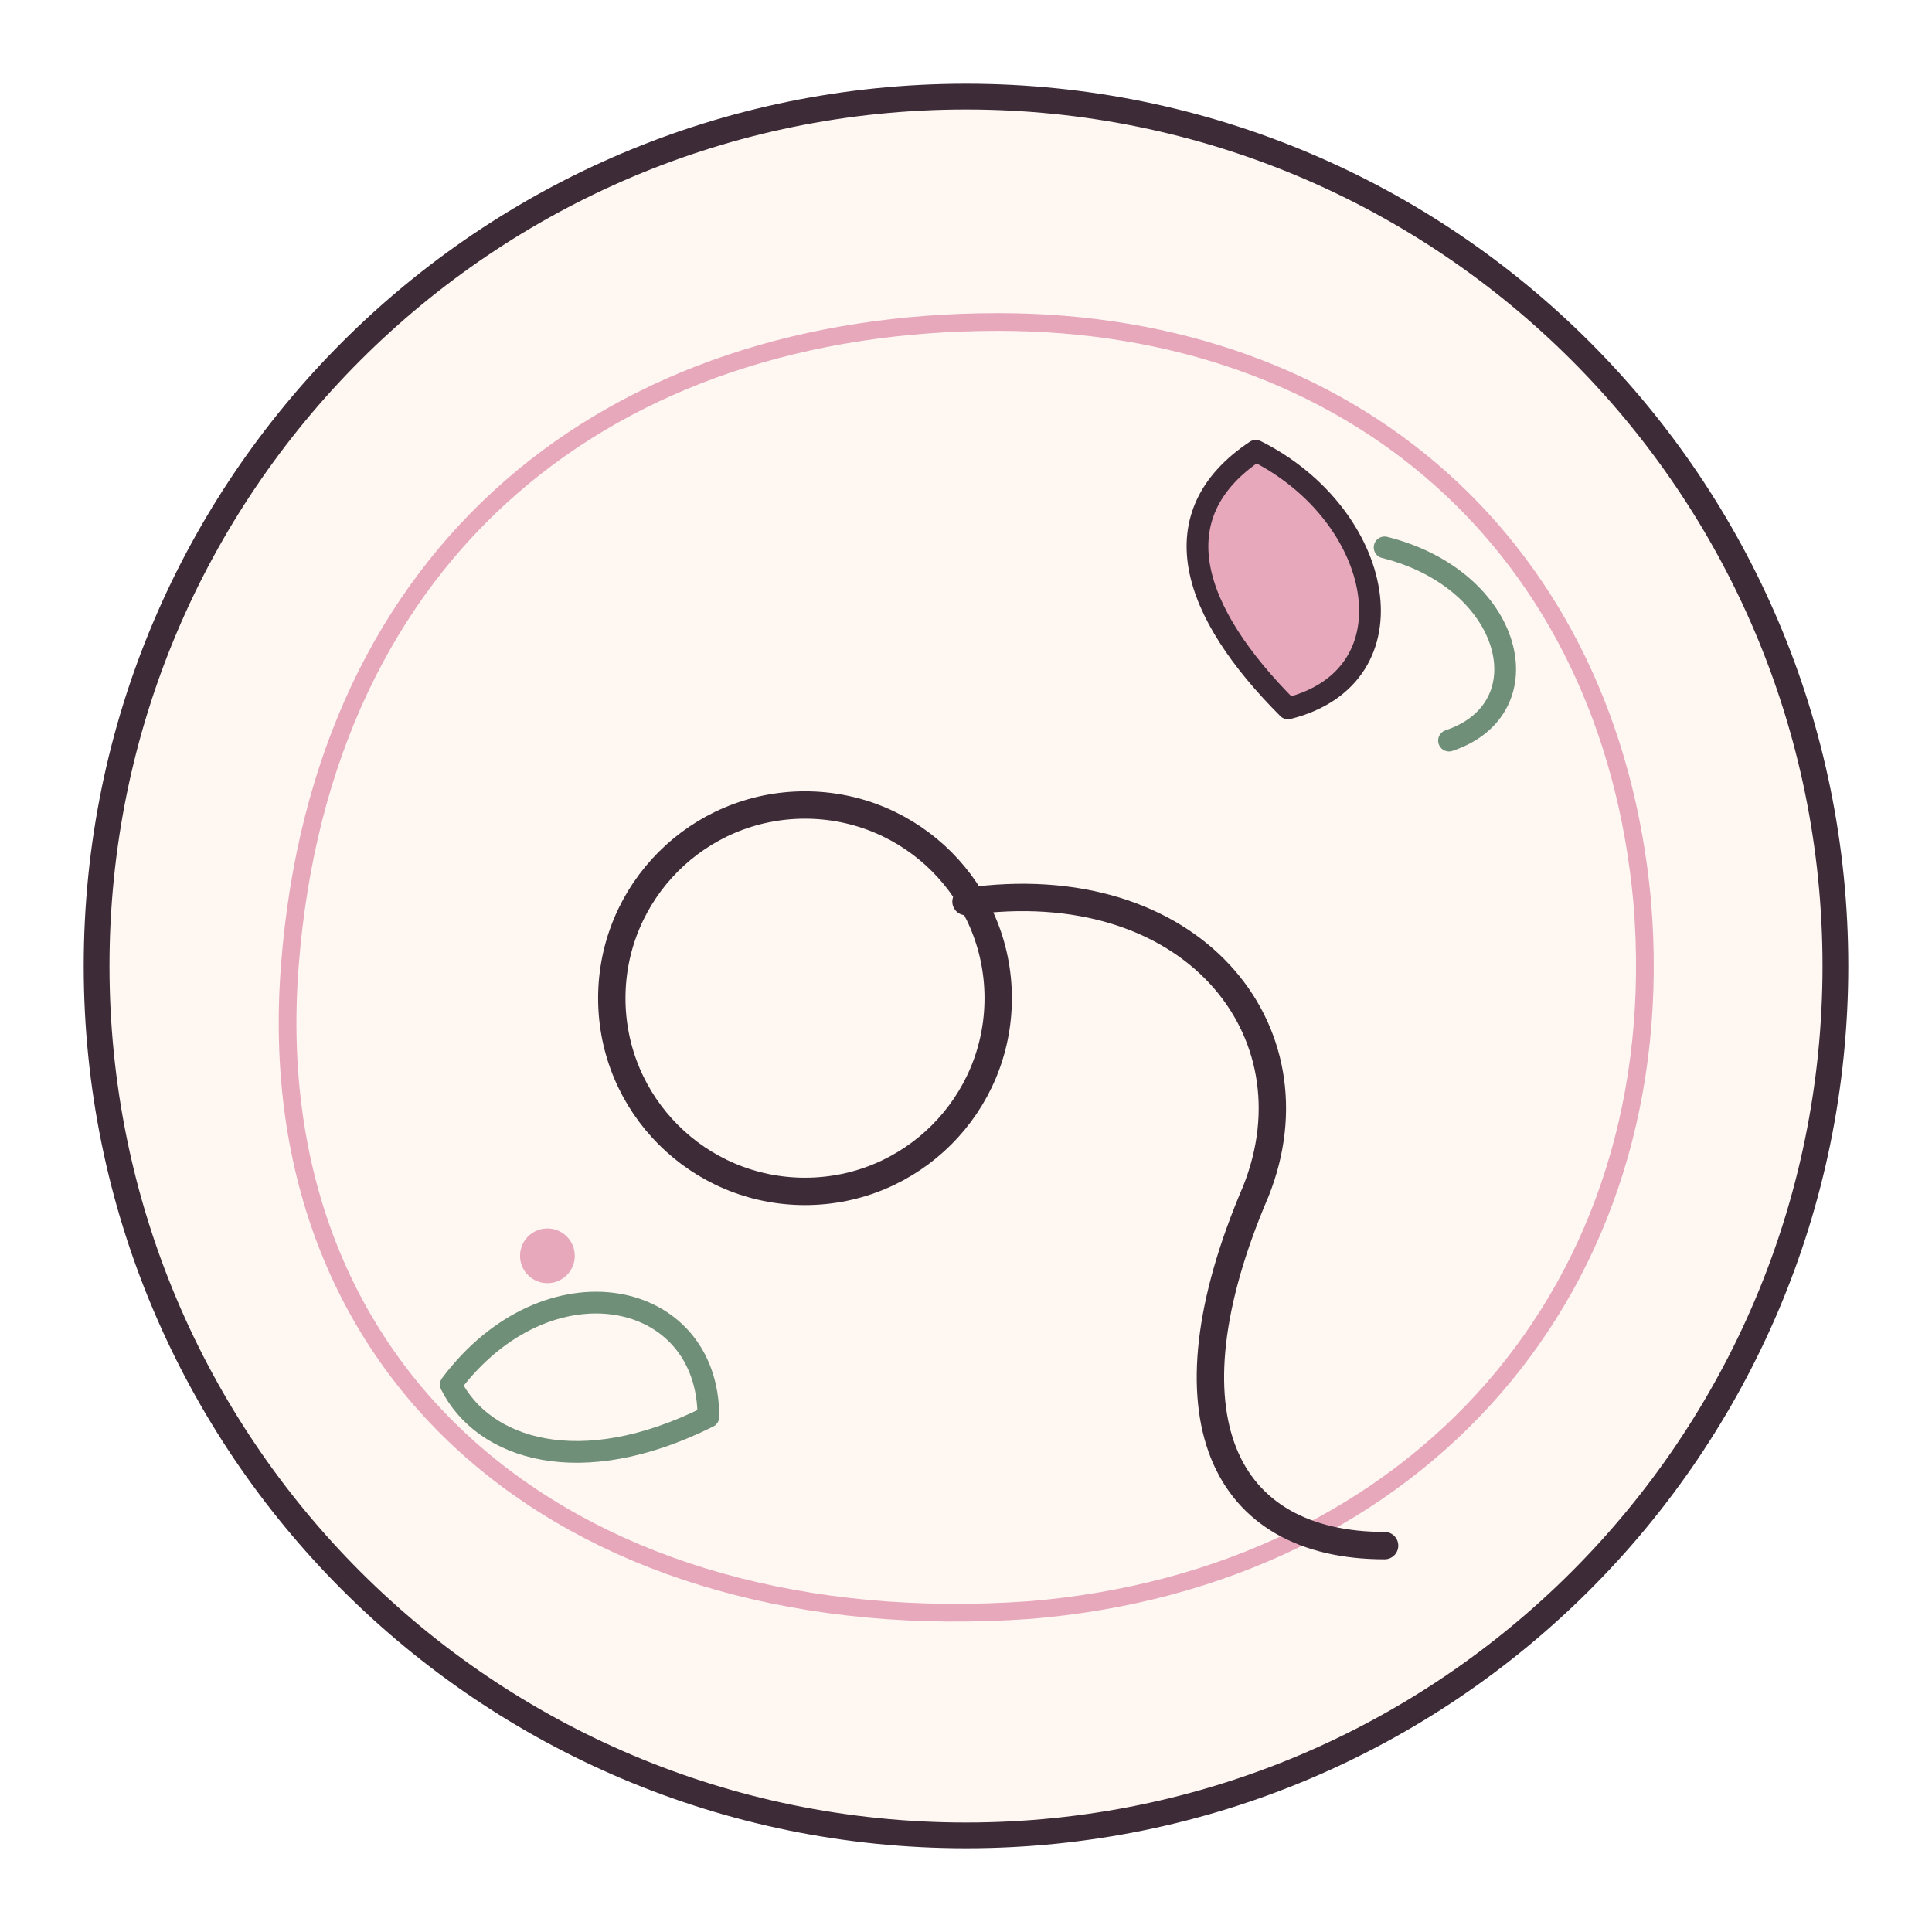
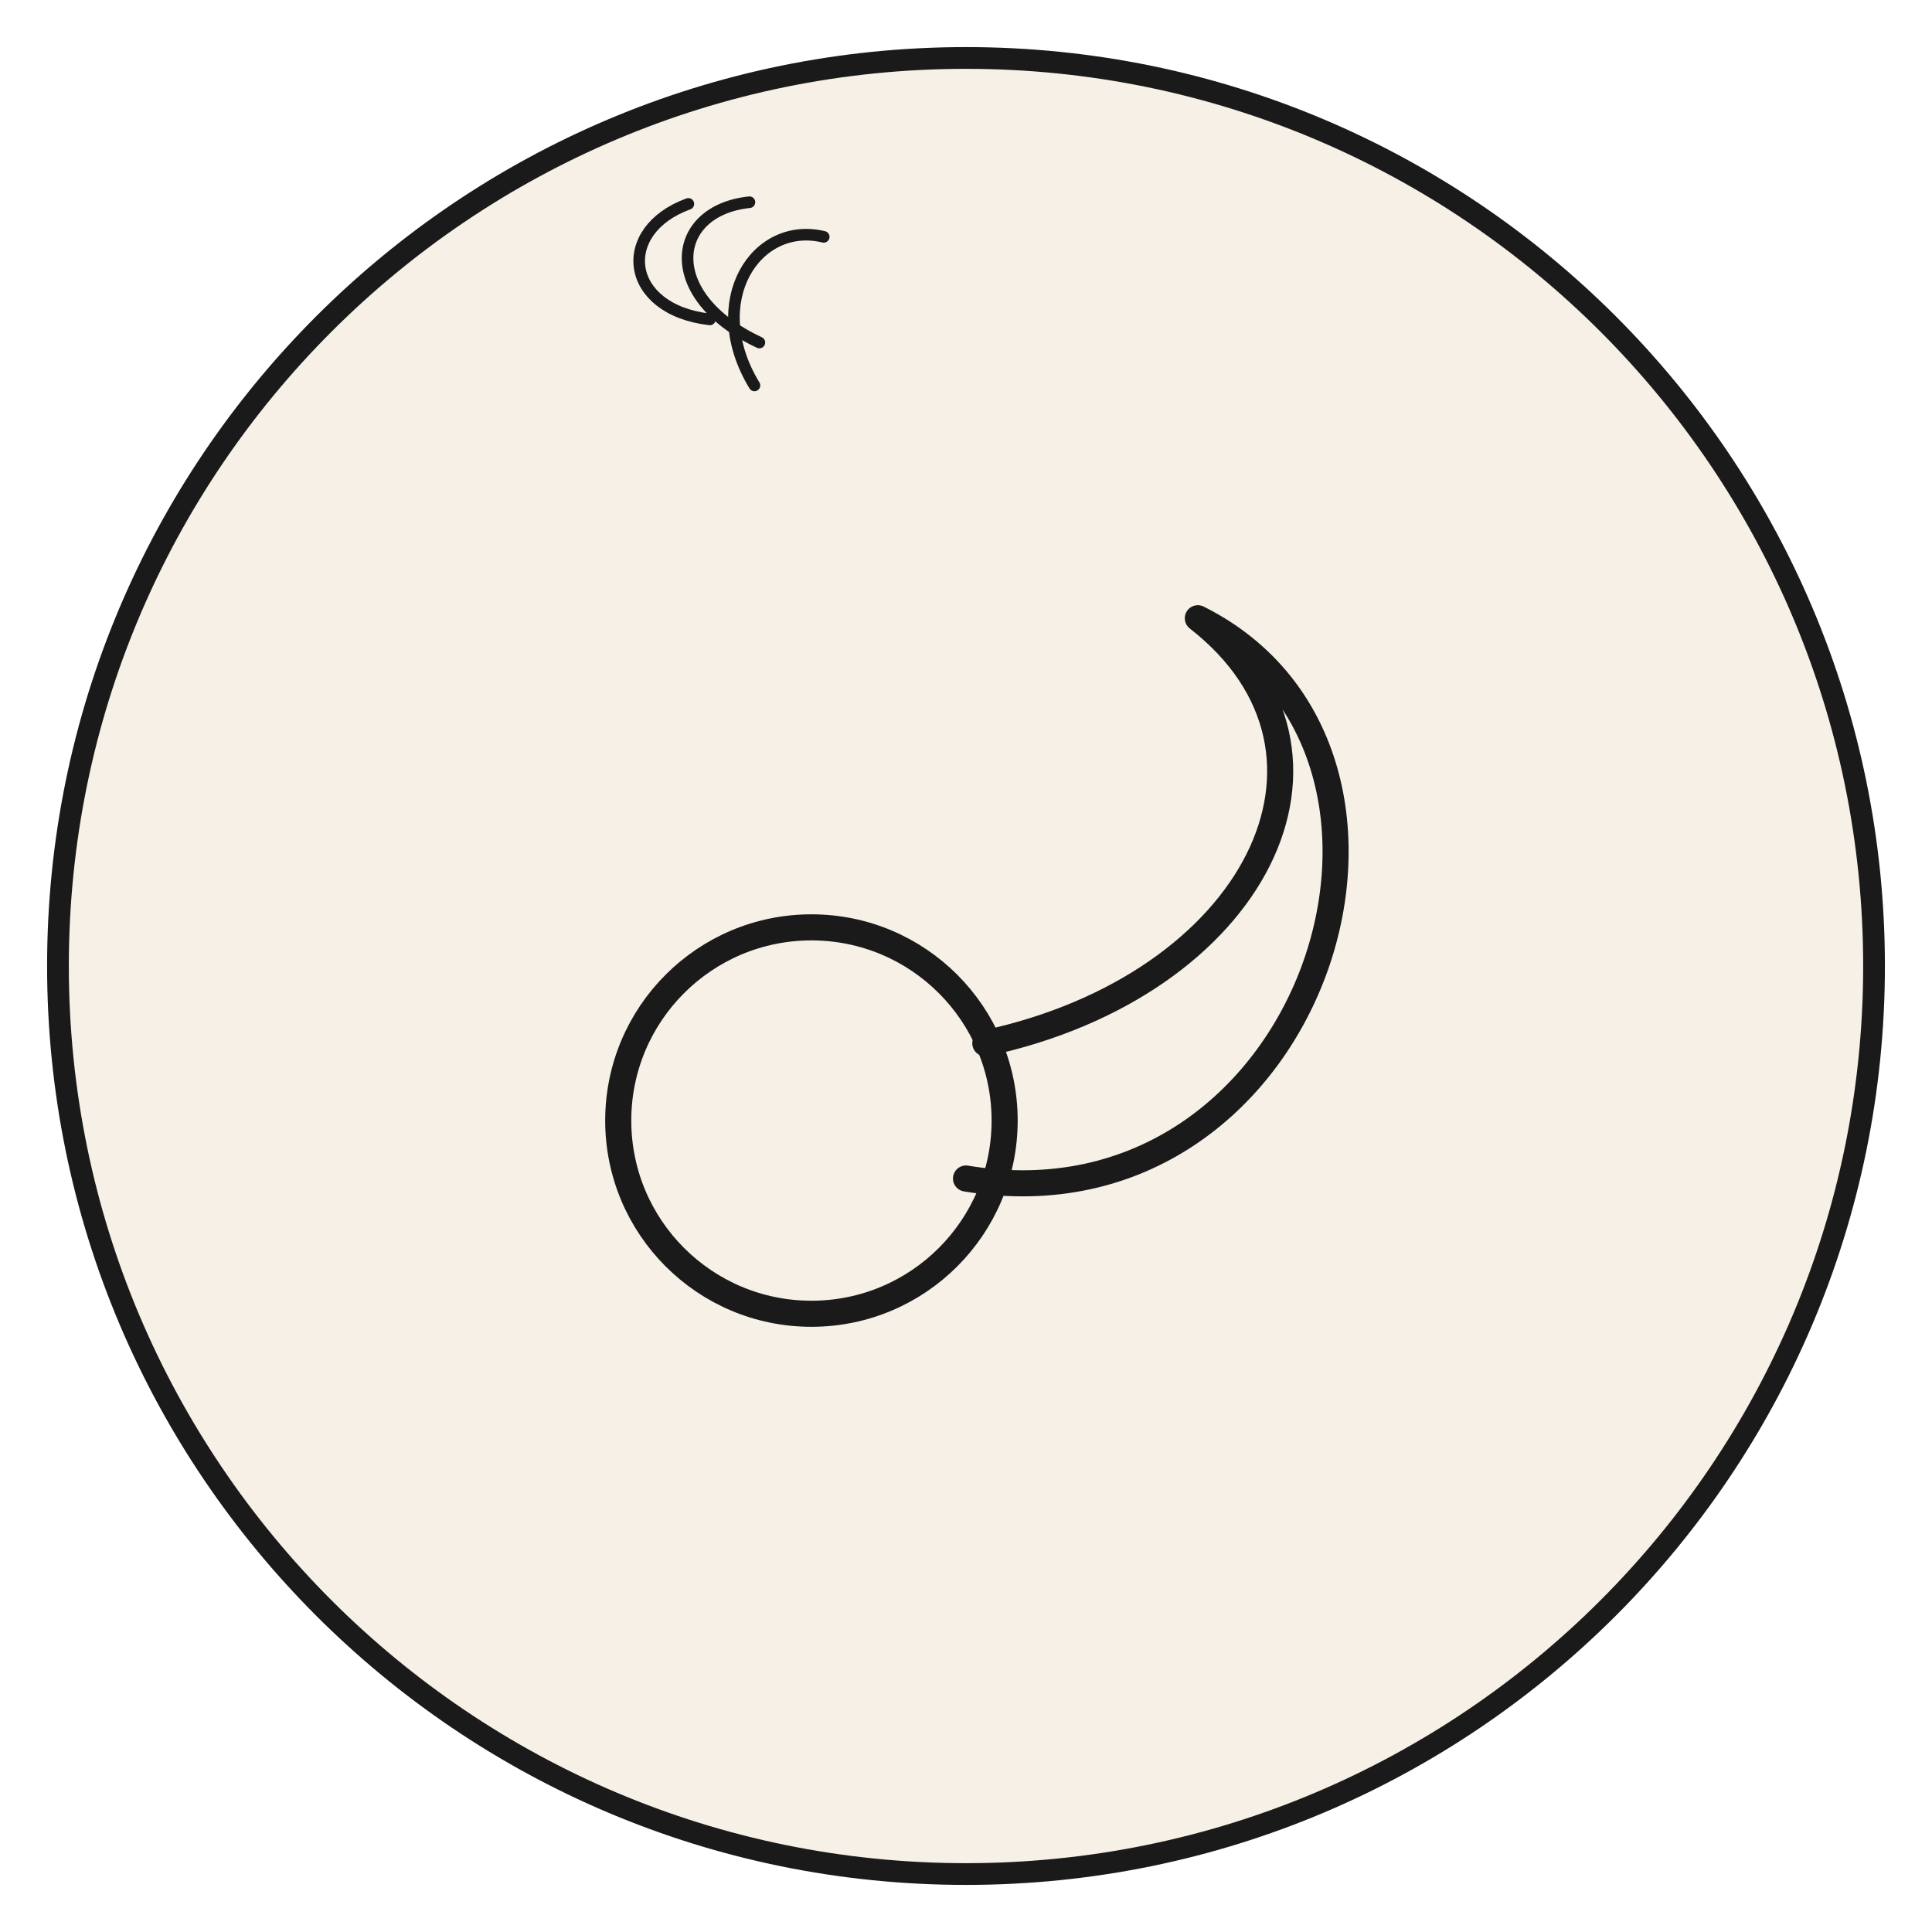
- <svg xmlns="http://www.w3.org/2000/svg" viewBox="0 0 120 120" role="img" aria-label="Leo">
-   <circle cx="60" cy="60" r="54" fill="#fff7f2" stroke="#3d2c38" stroke-width="1.6" />
-   <path d="M18 60c2-26 20-40 44-40 22 0 38 14 40 36 2 24-14 42-38 44-28 2-48-14-46-40z" fill="none" stroke="#e7a8bc" stroke-width="1.1" stroke-linecap="round" />
-   <g fill="none" stroke="#3d2c38" stroke-width="1.35" stroke-linecap="round" stroke-linejoin="round">
-     <path d="M78 28c8 4 10 14 2 16-6-6-8-12-2-16z" fill="#e7a8bc" />
-     <path d="M86 34c8 2 10 10 4 12" stroke="#6f8f78" />
-     <path d="M28 86c6-8 16-6 16 2-8 4-14 2-16-2z" stroke="#6f8f78" />
-     <circle cx="34" cy="78" r="1.7" fill="#e7a8bc" stroke="none" />
-     <g stroke-width="1.7">
-       <circle cx="50" cy="62" r="12" />
-       <path d="M60 56c14-2 22 8 18 18-6 14-2 22 8 22" />
-     </g>
+ <svg xmlns="http://www.w3.org/2000/svg" viewBox="0 0 200 200" role="img" aria-label="Leo">
+   <circle cx="100" cy="100" r="94" fill="#f6f0e6" stroke="#1a1a1a" stroke-width="2.25" />
+   <g fill="none" stroke="#1a1a1a" stroke-linecap="round" stroke-linejoin="round" stroke-width="1.2" transform="translate(78.1 39.9) rotate(-110)">
+     <path d="M0 0c10-2 16 6 12 12" />
+     <path d="M4 2c8-8 16-4 14 4" />
+     <path d="M8-2c4-8 12-6 12 2" />
+   </g>
+   <g fill="none" stroke="#1a1a1a" stroke-linecap="round" stroke-linejoin="round" stroke-width="2.7">
+     <circle cx="84" cy="116" r="20" />
+     <path d="M102 108c28-6 40-30 22-44 28 14 12 64-24 58" />
  </g>
</svg>
